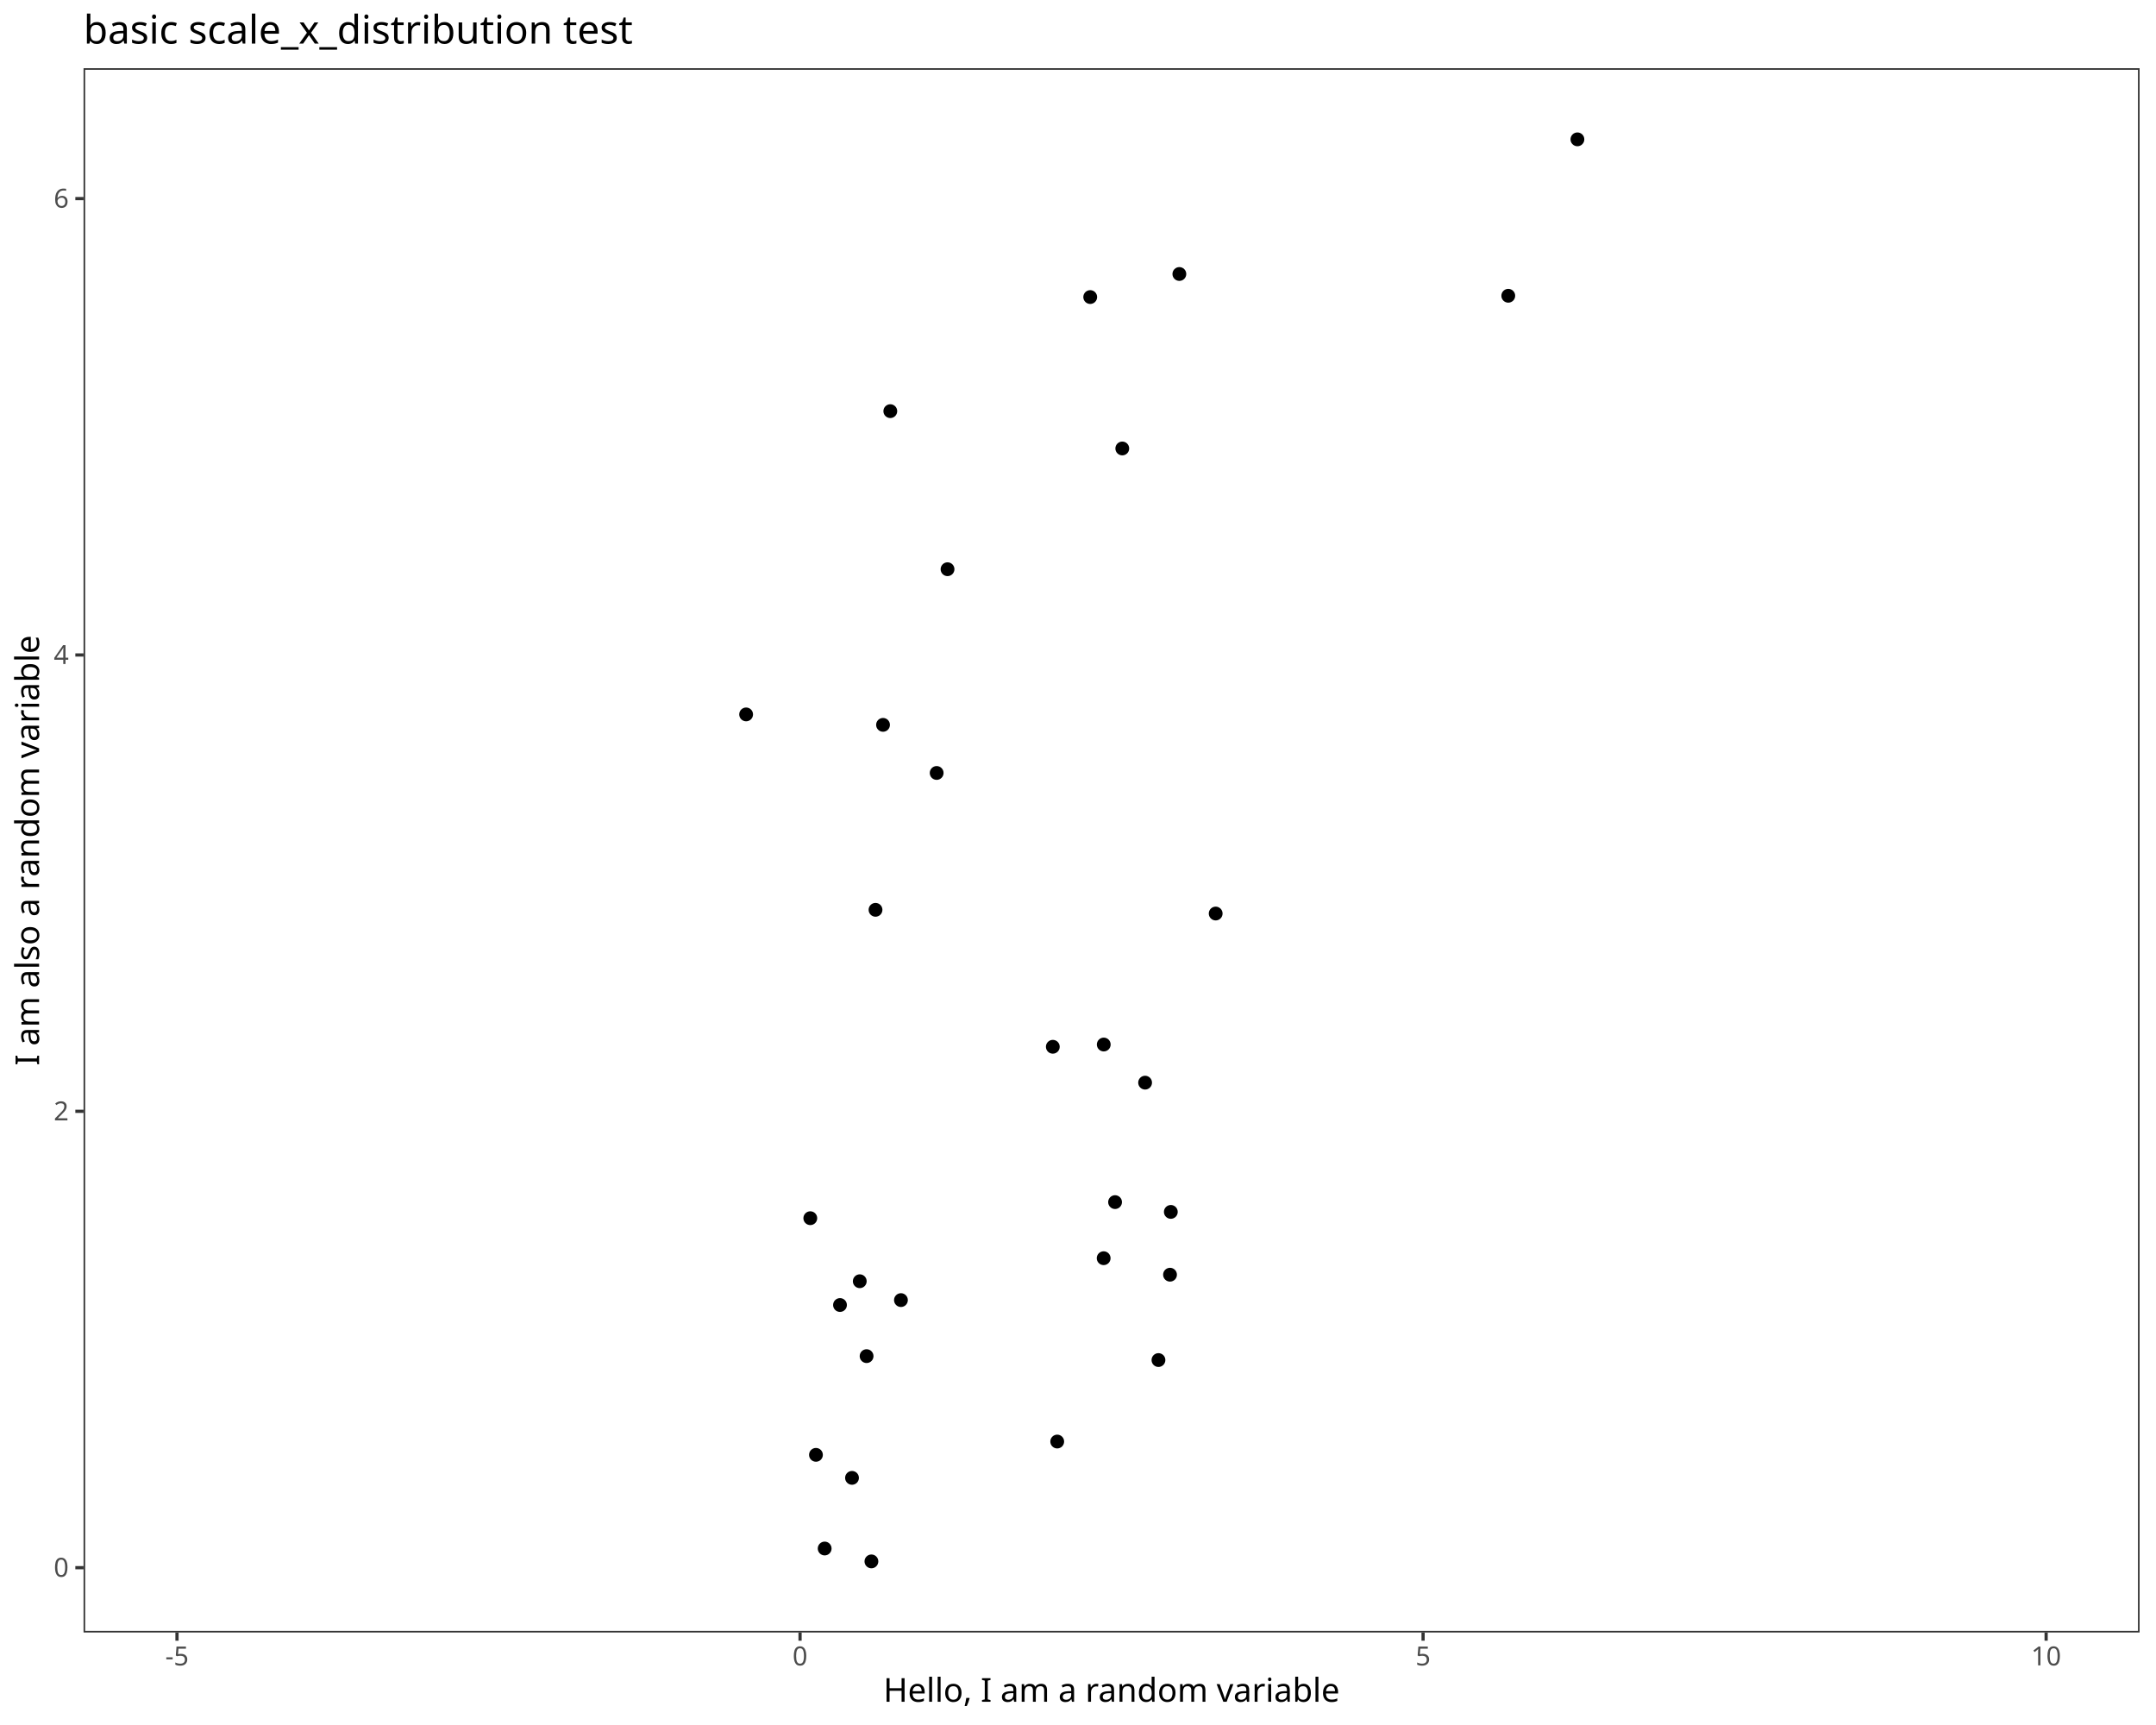
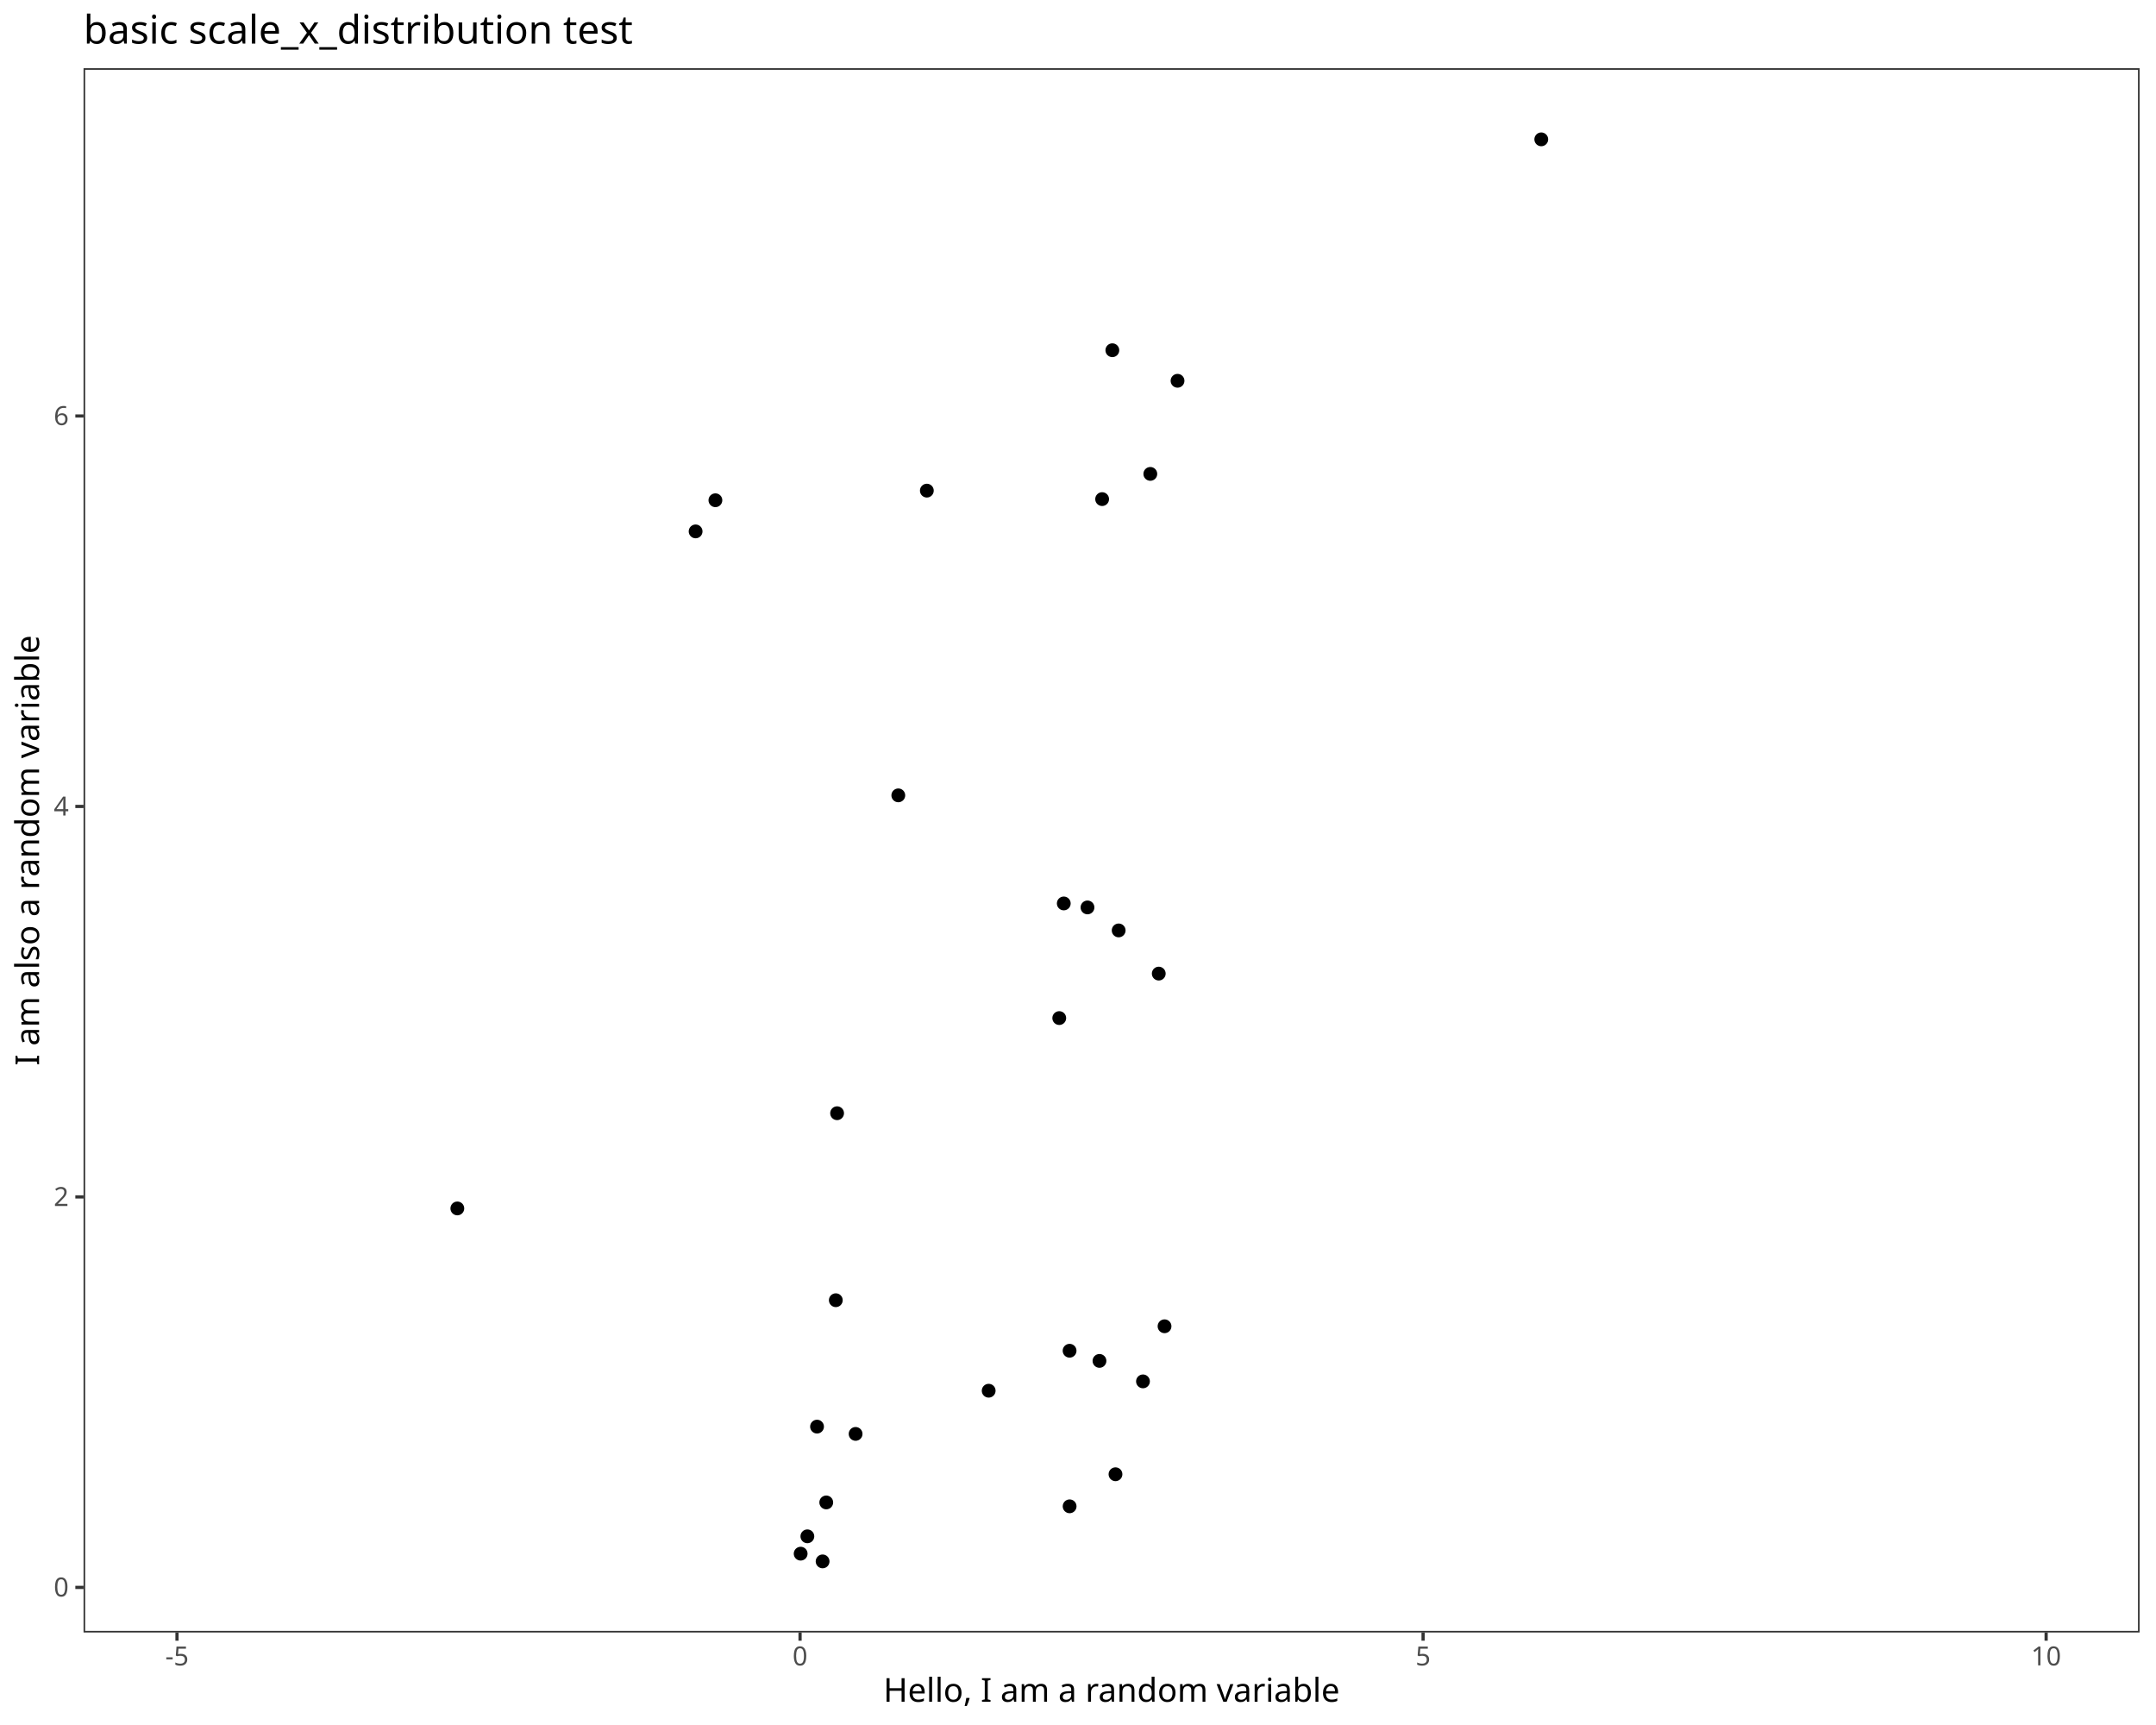
<svg xmlns="http://www.w3.org/2000/svg" class="svglite" data-engine-version="2.0" width="720.00pt" height="576.00pt" viewBox="0 0 720.00 576.00">
  <defs>
    <style type="text/css">
    .svglite line, .svglite polyline, .svglite polygon, .svglite path, .svglite rect, .svglite circle {
      fill: none;
      stroke: #000000;
      stroke-linecap: round;
      stroke-linejoin: round;
      stroke-miterlimit: 10.00;
    }
  </style>
  </defs>
  <rect width="100%" height="100%" style="stroke: none; fill: #FFFFFF;" />
  <defs>
    <clipPath id="cpMC4wMHw3MjAuMDB8MC4wMHw1NzYuMDA=">
      <rect x="0.00" y="0.00" width="720.00" height="576.00" />
    </clipPath>
  </defs>
  <g clip-path="url(#cpMC4wMHw3MjAuMDB8MC4wMHw1NzYuMDA=)">
    <rect x="-0" y="0.00" width="720.00" height="576.00" style="stroke-width: 1.07; stroke: #FFFFFF; fill: #FFFFFF;" />
  </g>
  <defs>
    <clipPath id="cpMjcuOTB8NzE0LjUyfDIyLjc4fDU0NS4xMQ==">
      <rect x="27.90" y="22.78" width="686.62" height="522.33" />
    </clipPath>
  </defs>
  <g clip-path="url(#cpMjcuOTB8NzE0LjUyfDIyLjc4fDU0NS4xMQ==)">
    <rect x="27.90" y="22.78" width="686.62" height="522.33" style="stroke-width: 1.07; stroke: none; fill: #FFFFFF;" />
-     <circle cx="368.57" cy="420.13" r="1.95" style="stroke-width: 0.71; fill: #000000;" />
-     <circle cx="372.38" cy="401.40" r="1.95" style="stroke-width: 0.71; fill: #000000;" />
-     <circle cx="368.60" cy="348.78" r="1.95" style="stroke-width: 0.71; fill: #000000;" />
-     <circle cx="390.73" cy="425.64" r="1.95" style="stroke-width: 0.71; fill: #000000;" />
-     <circle cx="364.08" cy="99.19" r="1.95" style="stroke-width: 0.71; fill: #000000;" />
-     <circle cx="382.41" cy="361.51" r="1.95" style="stroke-width: 0.71; fill: #000000;" />
-     <circle cx="353.06" cy="481.35" r="1.95" style="stroke-width: 0.71; fill: #000000;" />
-     <circle cx="391.00" cy="404.67" r="1.95" style="stroke-width: 0.71; fill: #000000;" />
-     <circle cx="386.87" cy="454.14" r="1.95" style="stroke-width: 0.71; fill: #000000;" />
-     <circle cx="351.59" cy="349.53" r="1.95" style="stroke-width: 0.71; fill: #000000;" />
-     <circle cx="292.38" cy="303.80" r="1.95" style="stroke-width: 0.71; fill: #000000;" />
-     <circle cx="249.17" cy="238.55" r="1.95" style="stroke-width: 0.71; fill: #000000;" />
-     <circle cx="297.32" cy="137.29" r="1.95" style="stroke-width: 0.71; fill: #000000;" />
-     <circle cx="312.80" cy="258.10" r="1.95" style="stroke-width: 0.71; fill: #000000;" />
-     <circle cx="526.78" cy="46.53" r="1.95" style="stroke-width: 0.71; fill: #000000;" />
-     <circle cx="405.98" cy="305.04" r="1.95" style="stroke-width: 0.71; fill: #000000;" />
-     <circle cx="316.43" cy="190.07" r="1.95" style="stroke-width: 0.71; fill: #000000;" />
-     <circle cx="503.69" cy="98.76" r="1.95" style="stroke-width: 0.71; fill: #000000;" />
-     <circle cx="393.85" cy="91.49" r="1.95" style="stroke-width: 0.71; fill: #000000;" />
-     <circle cx="374.79" cy="149.75" r="1.95" style="stroke-width: 0.71; fill: #000000;" />
-     <circle cx="287.12" cy="427.82" r="1.95" style="stroke-width: 0.71; fill: #000000;" />
-     <circle cx="294.89" cy="242.04" r="1.95" style="stroke-width: 0.71; fill: #000000;" />
-     <circle cx="289.40" cy="452.83" r="1.95" style="stroke-width: 0.71; fill: #000000;" />
-     <circle cx="272.49" cy="485.79" r="1.95" style="stroke-width: 0.71; fill: #000000;" />
-     <circle cx="270.60" cy="406.77" r="1.95" style="stroke-width: 0.71; fill: #000000;" />
-     <circle cx="275.40" cy="517.07" r="1.95" style="stroke-width: 0.71; fill: #000000;" />
-     <circle cx="291.01" cy="521.37" r="1.95" style="stroke-width: 0.71; fill: #000000;" />
-     <circle cx="280.52" cy="435.76" r="1.95" style="stroke-width: 0.71; fill: #000000;" />
-     <circle cx="284.53" cy="493.48" r="1.95" style="stroke-width: 0.71; fill: #000000;" />
-     <circle cx="300.87" cy="434.12" r="1.95" style="stroke-width: 0.71; fill: #000000;" />
+     <circle cx="357.20" cy="502.98" r="1.95" style="stroke-width: 0.71; fill: #000000;" />
+     <circle cx="381.70" cy="461.26" r="1.95" style="stroke-width: 0.71; fill: #000000;" />
+     <circle cx="367.17" cy="454.42" r="1.95" style="stroke-width: 0.71; fill: #000000;" />
+     <circle cx="373.58" cy="310.68" r="1.95" style="stroke-width: 0.71; fill: #000000;" />
+     <circle cx="353.74" cy="339.95" r="1.95" style="stroke-width: 0.71; fill: #000000;" />
+     <circle cx="355.25" cy="301.67" r="1.95" style="stroke-width: 0.71; fill: #000000;" />
+     <circle cx="388.90" cy="442.86" r="1.95" style="stroke-width: 0.71; fill: #000000;" />
+     <circle cx="386.97" cy="325.10" r="1.95" style="stroke-width: 0.71; fill: #000000;" />
+     <circle cx="357.19" cy="451.03" r="1.95" style="stroke-width: 0.71; fill: #000000;" />
+     <circle cx="372.52" cy="492.27" r="1.95" style="stroke-width: 0.71; fill: #000000;" />
+     <circle cx="514.71" cy="46.53" r="1.95" style="stroke-width: 0.71; fill: #000000;" />
+     <circle cx="309.52" cy="163.83" r="1.95" style="stroke-width: 0.71; fill: #000000;" />
+     <circle cx="384.15" cy="158.24" r="1.95" style="stroke-width: 0.71; fill: #000000;" />
+     <circle cx="152.73" cy="403.51" r="1.95" style="stroke-width: 0.71; fill: #000000;" />
+     <circle cx="371.47" cy="116.95" r="1.95" style="stroke-width: 0.71; fill: #000000;" />
+     <circle cx="393.24" cy="127.15" r="1.95" style="stroke-width: 0.71; fill: #000000;" />
+     <circle cx="232.30" cy="177.44" r="1.95" style="stroke-width: 0.71; fill: #000000;" />
+     <circle cx="368.06" cy="166.66" r="1.95" style="stroke-width: 0.71; fill: #000000;" />
+     <circle cx="363.17" cy="303.00" r="1.95" style="stroke-width: 0.71; fill: #000000;" />
+     <circle cx="238.91" cy="167.04" r="1.95" style="stroke-width: 0.71; fill: #000000;" />
+     <circle cx="275.93" cy="501.68" r="1.95" style="stroke-width: 0.71; fill: #000000;" />
+     <circle cx="267.38" cy="518.79" r="1.95" style="stroke-width: 0.71; fill: #000000;" />
+     <circle cx="299.99" cy="265.58" r="1.95" style="stroke-width: 0.71; fill: #000000;" />
+     <circle cx="279.12" cy="434.16" r="1.95" style="stroke-width: 0.71; fill: #000000;" />
+     <circle cx="279.55" cy="371.72" r="1.95" style="stroke-width: 0.71; fill: #000000;" />
+     <circle cx="272.85" cy="476.37" r="1.95" style="stroke-width: 0.71; fill: #000000;" />
+     <circle cx="274.71" cy="521.37" r="1.95" style="stroke-width: 0.71; fill: #000000;" />
+     <circle cx="330.17" cy="464.38" r="1.95" style="stroke-width: 0.71; fill: #000000;" />
+     <circle cx="269.62" cy="513.00" r="1.95" style="stroke-width: 0.71; fill: #000000;" />
+     <circle cx="285.73" cy="478.80" r="1.95" style="stroke-width: 0.71; fill: #000000;" />
    <rect x="27.90" y="22.78" width="686.62" height="522.33" style="stroke-width: 1.07; stroke: #333333;" />
  </g>
  <g clip-path="url(#cpMC4wMHw3MjAuMDB8MC4wMHw1NzYuMDA=)">
-     <text x="22.97" y="526.50" text-anchor="end" style="font-size: 8.80px; fill: #4D4D4D; font-family: sans;" textLength="4.89px" lengthAdjust="spacingAndGlyphs">0</text>
-     <text x="22.97" y="374.11" text-anchor="end" style="font-size: 8.80px; fill: #4D4D4D; font-family: sans;" textLength="4.89px" lengthAdjust="spacingAndGlyphs">2</text>
-     <text x="22.97" y="221.73" text-anchor="end" style="font-size: 8.80px; fill: #4D4D4D; font-family: sans;" textLength="4.89px" lengthAdjust="spacingAndGlyphs">4</text>
-     <text x="22.97" y="69.34" text-anchor="end" style="font-size: 8.80px; fill: #4D4D4D; font-family: sans;" textLength="4.89px" lengthAdjust="spacingAndGlyphs">6</text>
-     <polyline points="25.16,523.47 27.90,523.47 " style="stroke-width: 1.07; stroke: #333333; stroke-linecap: butt;" />
-     <polyline points="25.16,371.08 27.90,371.08 " style="stroke-width: 1.07; stroke: #333333; stroke-linecap: butt;" />
-     <polyline points="25.16,218.70 27.90,218.70 " style="stroke-width: 1.07; stroke: #333333; stroke-linecap: butt;" />
-     <polyline points="25.16,66.32 27.90,66.32 " style="stroke-width: 1.07; stroke: #333333; stroke-linecap: butt;" />
+     <text x="22.97" y="533.08" text-anchor="end" style="font-size: 8.80px; fill: #4D4D4D; font-family: sans;" textLength="4.89px" lengthAdjust="spacingAndGlyphs">0</text>
+     <text x="22.97" y="402.70" text-anchor="end" style="font-size: 8.80px; fill: #4D4D4D; font-family: sans;" textLength="4.89px" lengthAdjust="spacingAndGlyphs">2</text>
+     <text x="22.97" y="272.31" text-anchor="end" style="font-size: 8.80px; fill: #4D4D4D; font-family: sans;" textLength="4.89px" lengthAdjust="spacingAndGlyphs">4</text>
+     <text x="22.97" y="141.93" text-anchor="end" style="font-size: 8.80px; fill: #4D4D4D; font-family: sans;" textLength="4.89px" lengthAdjust="spacingAndGlyphs">6</text>
+     <polyline points="25.16,530.05 27.90,530.05 " style="stroke-width: 1.07; stroke: #333333; stroke-linecap: butt;" />
+     <polyline points="25.16,399.67 27.90,399.67 " style="stroke-width: 1.07; stroke: #333333; stroke-linecap: butt;" />
+     <polyline points="25.16,269.28 27.90,269.28 " style="stroke-width: 1.07; stroke: #333333; stroke-linecap: butt;" />
+     <polyline points="25.16,138.90 27.90,138.90 " style="stroke-width: 1.07; stroke: #333333; stroke-linecap: butt;" />
    <polyline points="59.11,547.85 59.11,545.11 " style="stroke-width: 1.07; stroke: #333333; stroke-linecap: butt;" />
    <polyline points="267.18,547.85 267.18,545.11 " style="stroke-width: 1.07; stroke: #333333; stroke-linecap: butt;" />
    <polyline points="475.24,547.85 475.24,545.11 " style="stroke-width: 1.07; stroke: #333333; stroke-linecap: butt;" />
    <polyline points="683.31,547.85 683.31,545.11 " style="stroke-width: 1.07; stroke: #333333; stroke-linecap: butt;" />
    <text x="59.11" y="556.10" text-anchor="middle" style="font-size: 8.80px; fill: #4D4D4D; font-family: sans;" textLength="7.82px" lengthAdjust="spacingAndGlyphs">-5</text>
    <text x="267.18" y="556.10" text-anchor="middle" style="font-size: 8.80px; fill: #4D4D4D; font-family: sans;" textLength="4.89px" lengthAdjust="spacingAndGlyphs">0</text>
    <text x="475.24" y="556.10" text-anchor="middle" style="font-size: 8.80px; fill: #4D4D4D; font-family: sans;" textLength="4.89px" lengthAdjust="spacingAndGlyphs">5</text>
    <text x="683.31" y="556.10" text-anchor="middle" style="font-size: 8.80px; fill: #4D4D4D; font-family: sans;" textLength="9.79px" lengthAdjust="spacingAndGlyphs">10</text>
    <text x="371.21" y="568.24" text-anchor="middle" style="font-size: 11.00px; font-family: sans;" textLength="143.69px" lengthAdjust="spacingAndGlyphs">Hello, I am a random variable</text>
    <text transform="translate(13.05,283.95) rotate(-90)" text-anchor="middle" style="font-size: 11.00px; font-family: sans;" textLength="135.75px" lengthAdjust="spacingAndGlyphs">I am also a random variable</text>
    <text x="27.90" y="14.56" style="font-size: 13.20px; font-family: sans;" textLength="175.39px" lengthAdjust="spacingAndGlyphs">basic scale_x_distribution test</text>
  </g>
</svg>
